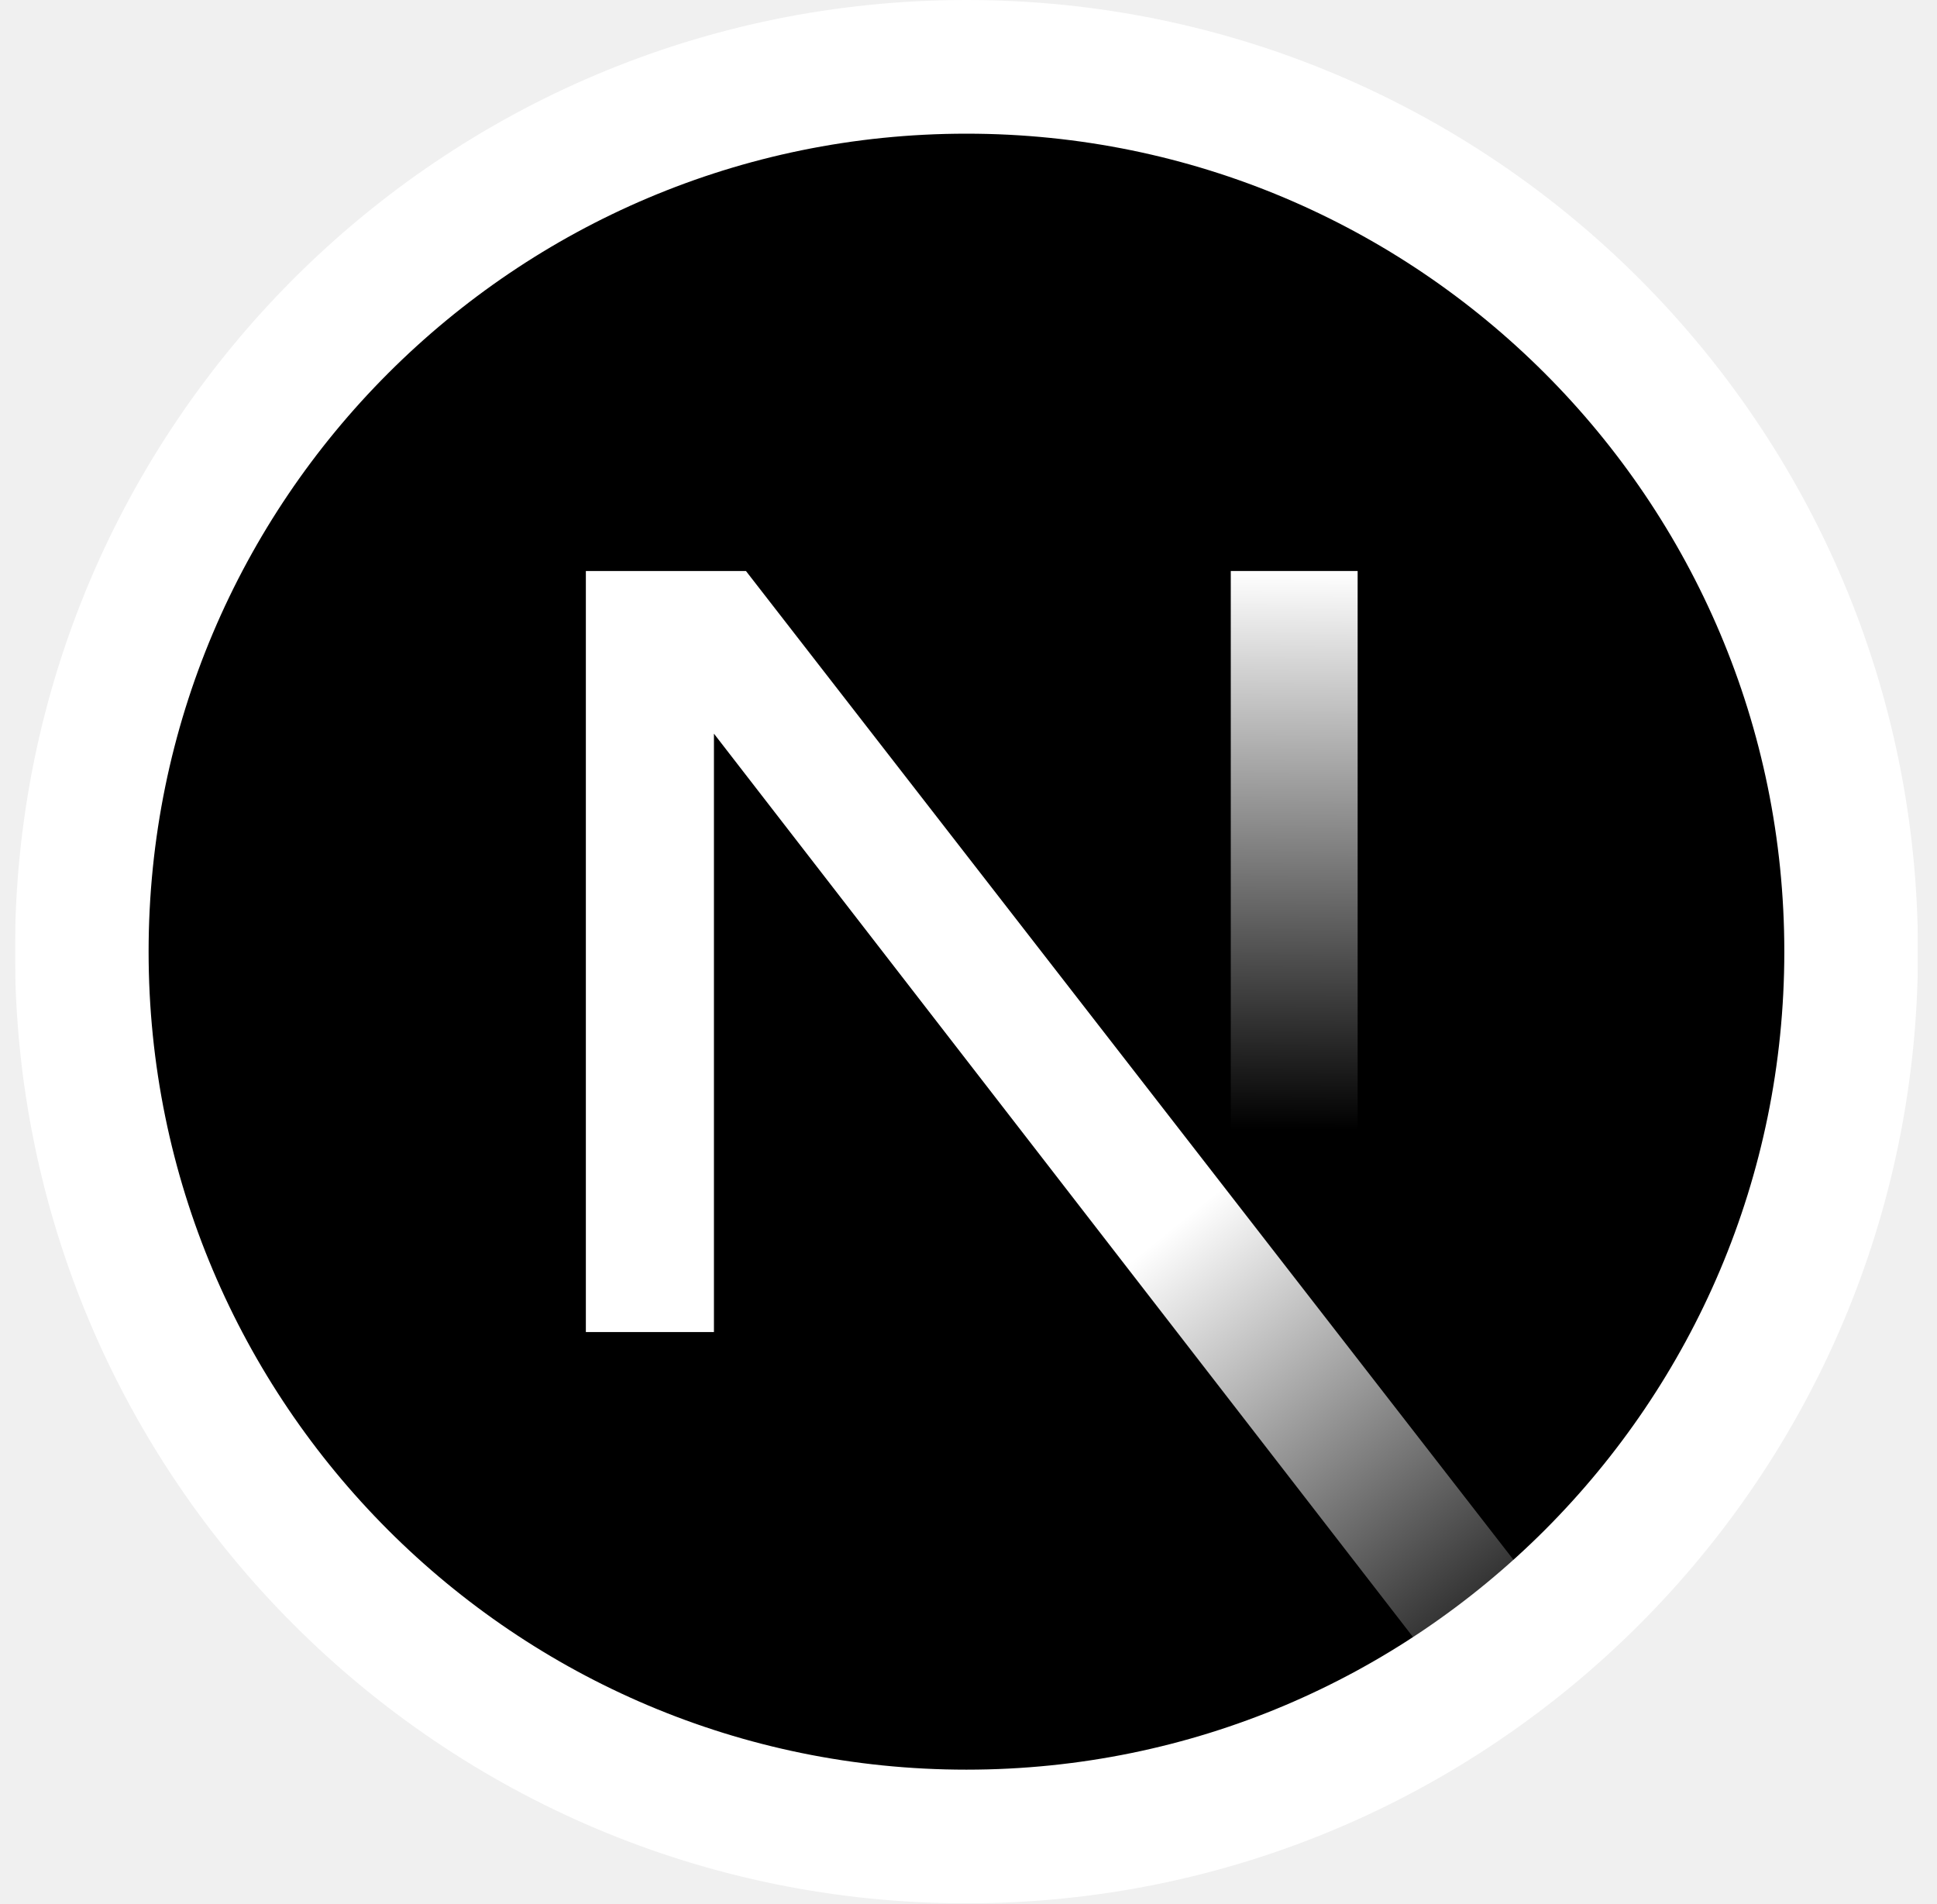
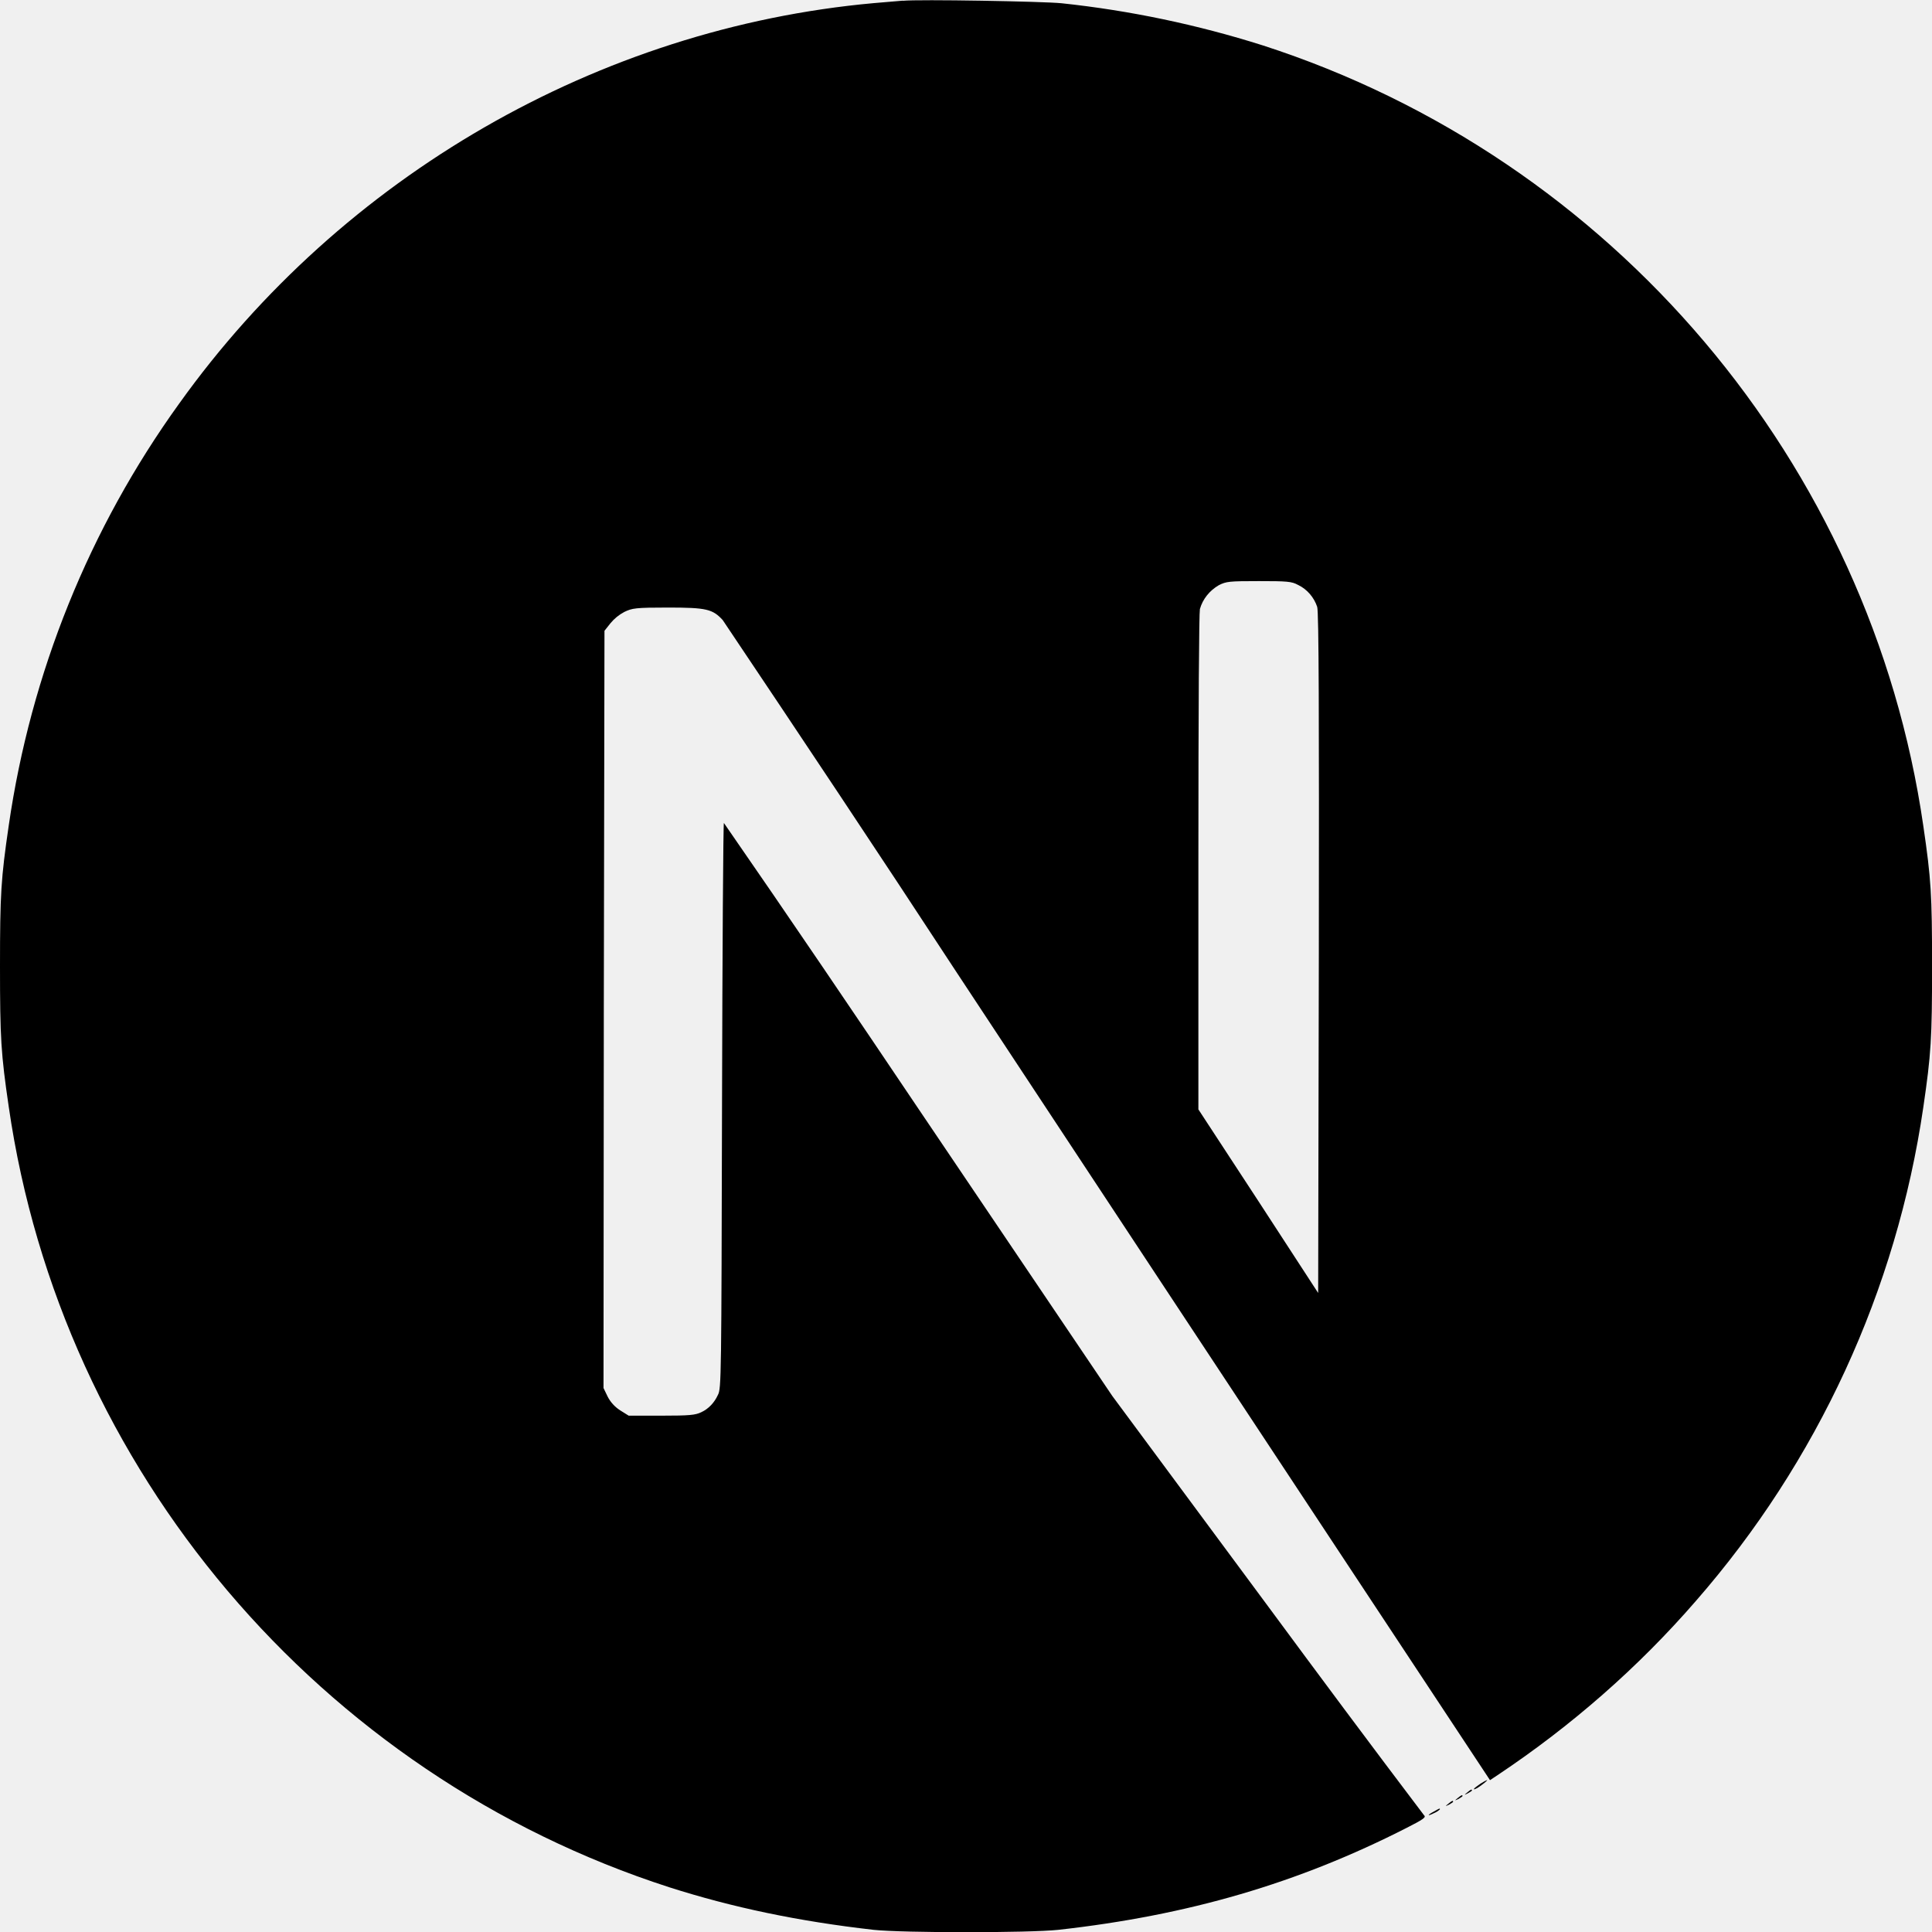
- <svg xmlns="http://www.w3.org/2000/svg" width="57" height="56" viewBox="0 0 57 56" fill="none">
-   <g clip-path="url(#clip0_196_515)">
-     <mask id="mask0_196_515" style="mask-type:alpha" maskUnits="userSpaceOnUse" x="0" y="0" width="57" height="56">
-       <path d="M28.44 56C43.904 56 56.44 43.464 56.44 28C56.44 12.536 43.904 0 28.44 0C12.976 0 0.44 12.536 0.44 28C0.44 43.464 12.976 56 28.44 56Z" fill="black" />
-     </mask>
-     <g mask="url(#mask0_196_515)">
-       <path d="M28.44 55.067C43.389 55.067 55.507 42.949 55.507 28C55.507 13.052 43.389 0.933 28.44 0.933C13.492 0.933 1.373 13.052 1.373 28C1.373 42.949 13.492 55.067 28.44 55.067Z" fill="black" stroke="white" stroke-width="6" />
-       <path d="M46.954 49.006L21.951 16.8H17.24V39.191H21.009V21.586L43.995 51.285C45.032 50.591 46.021 49.829 46.954 49.006Z" fill="url(#paint0_linear_196_515)" />
-       <path d="M39.951 16.8H36.218V39.2H39.951V16.8Z" fill="url(#paint1_linear_196_515)" />
-     </g>
+ <svg xmlns="http://www.w3.org/2000/svg" fill="currentColor" width="64px" height="64px" viewBox="0 0 32 32">
+   <g id="SVGRepo_bgCarrier" stroke-width="0" />
+   <g id="SVGRepo_tracerCarrier" stroke-linecap="round" stroke-linejoin="round" />
+   <g id="SVGRepo_iconCarrier">
+     <path d="M23.749 30.005c-0.119 0.063-0.109 0.083 0.005 0.025 0.037-0.015 0.068-0.036 0.095-0.061 0-0.021 0-0.021-0.1 0.036zM23.989 29.875c-0.057 0.047-0.057 0.047 0.011 0.016 0.036-0.021 0.068-0.041 0.068-0.047 0-0.027-0.016-0.021-0.079 0.031zM24.145 29.781c-0.057 0.047-0.057 0.047 0.011 0.016 0.037-0.021 0.068-0.043 0.068-0.048 0-0.025-0.016-0.020-0.079 0.032zM24.303 29.688c-0.057 0.047-0.057 0.047 0.009 0.015 0.037-0.020 0.068-0.041 0.068-0.047 0-0.025-0.016-0.020-0.077 0.032zM24.516 29.547c-0.109 0.073-0.147 0.12-0.047 0.068 0.067-0.041 0.181-0.131 0.161-0.131-0.043 0.016-0.079 0.043-0.115 0.063zM14.953 0.011c-0.073 0.005-0.292 0.025-0.484 0.041-4.548 0.412-8.803 2.86-11.5 6.631-1.491 2.067-2.459 4.468-2.824 6.989-0.129 0.88-0.145 1.14-0.145 2.333 0 1.192 0.016 1.448 0.145 2.328 0.871 6.011 5.147 11.057 10.943 12.927 1.043 0.333 2.136 0.563 3.381 0.704 0.484 0.052 2.577 0.052 3.061 0 2.152-0.24 3.969-0.771 5.767-1.688 0.276-0.14 0.328-0.177 0.291-0.208-0.88-1.161-1.744-2.323-2.609-3.495l-2.557-3.453-3.203-4.745c-1.068-1.588-2.14-3.172-3.229-4.744-0.011 0-0.025 2.109-0.031 4.681-0.011 4.505-0.011 4.688-0.068 4.792-0.057 0.125-0.151 0.229-0.276 0.287-0.099 0.047-0.188 0.057-0.661 0.057h-0.541l-0.141-0.088c-0.088-0.057-0.161-0.136-0.208-0.229l-0.068-0.141 0.005-6.271 0.011-6.271 0.099-0.125c0.063-0.077 0.141-0.14 0.229-0.187 0.131-0.063 0.183-0.073 0.724-0.073 0.635 0 0.74 0.025 0.907 0.208 1.296 1.932 2.588 3.869 3.859 5.812 2.079 3.152 4.917 7.453 6.312 9.563l2.537 3.839 0.125-0.083c1.219-0.813 2.328-1.781 3.285-2.885 2.016-2.308 3.324-5.147 3.767-8.177 0.129-0.88 0.145-1.141 0.145-2.333 0-1.193-0.016-1.448-0.145-2.328-0.871-6.011-5.147-11.057-10.943-12.928-1.084-0.343-2.199-0.577-3.328-0.697-0.303-0.031-2.371-0.068-2.631-0.041zM21.5 9.688c0.151 0.072 0.265 0.208 0.317 0.364 0.027 0.084 0.032 1.823 0.027 5.74l-0.011 5.624-0.989-1.52-0.995-1.521v-4.083c0-2.647 0.011-4.131 0.025-4.204 0.047-0.167 0.161-0.307 0.313-0.395 0.124-0.063 0.172-0.068 0.667-0.068 0.463 0 0.541 0.005 0.645 0.063z" />
  </g>
-   <defs>
-     <linearGradient id="paint0_linear_196_515" x1="34.351" y1="36.245" x2="45.395" y2="49.933" gradientUnits="userSpaceOnUse">
-       <stop stop-color="white" />
-       <stop offset="1" stop-color="white" stop-opacity="0" />
-     </linearGradient>
-     <linearGradient id="paint1_linear_196_515" x1="38.084" y1="16.8" x2="38.022" y2="33.25" gradientUnits="userSpaceOnUse">
-       <stop stop-color="white" />
-       <stop offset="1" stop-color="white" stop-opacity="0" />
-     </linearGradient>
-     <clipPath id="clip0_196_515">
-       <rect width="56" height="56" fill="white" transform="translate(0.439941)" />
-     </clipPath>
-   </defs>
</svg>
